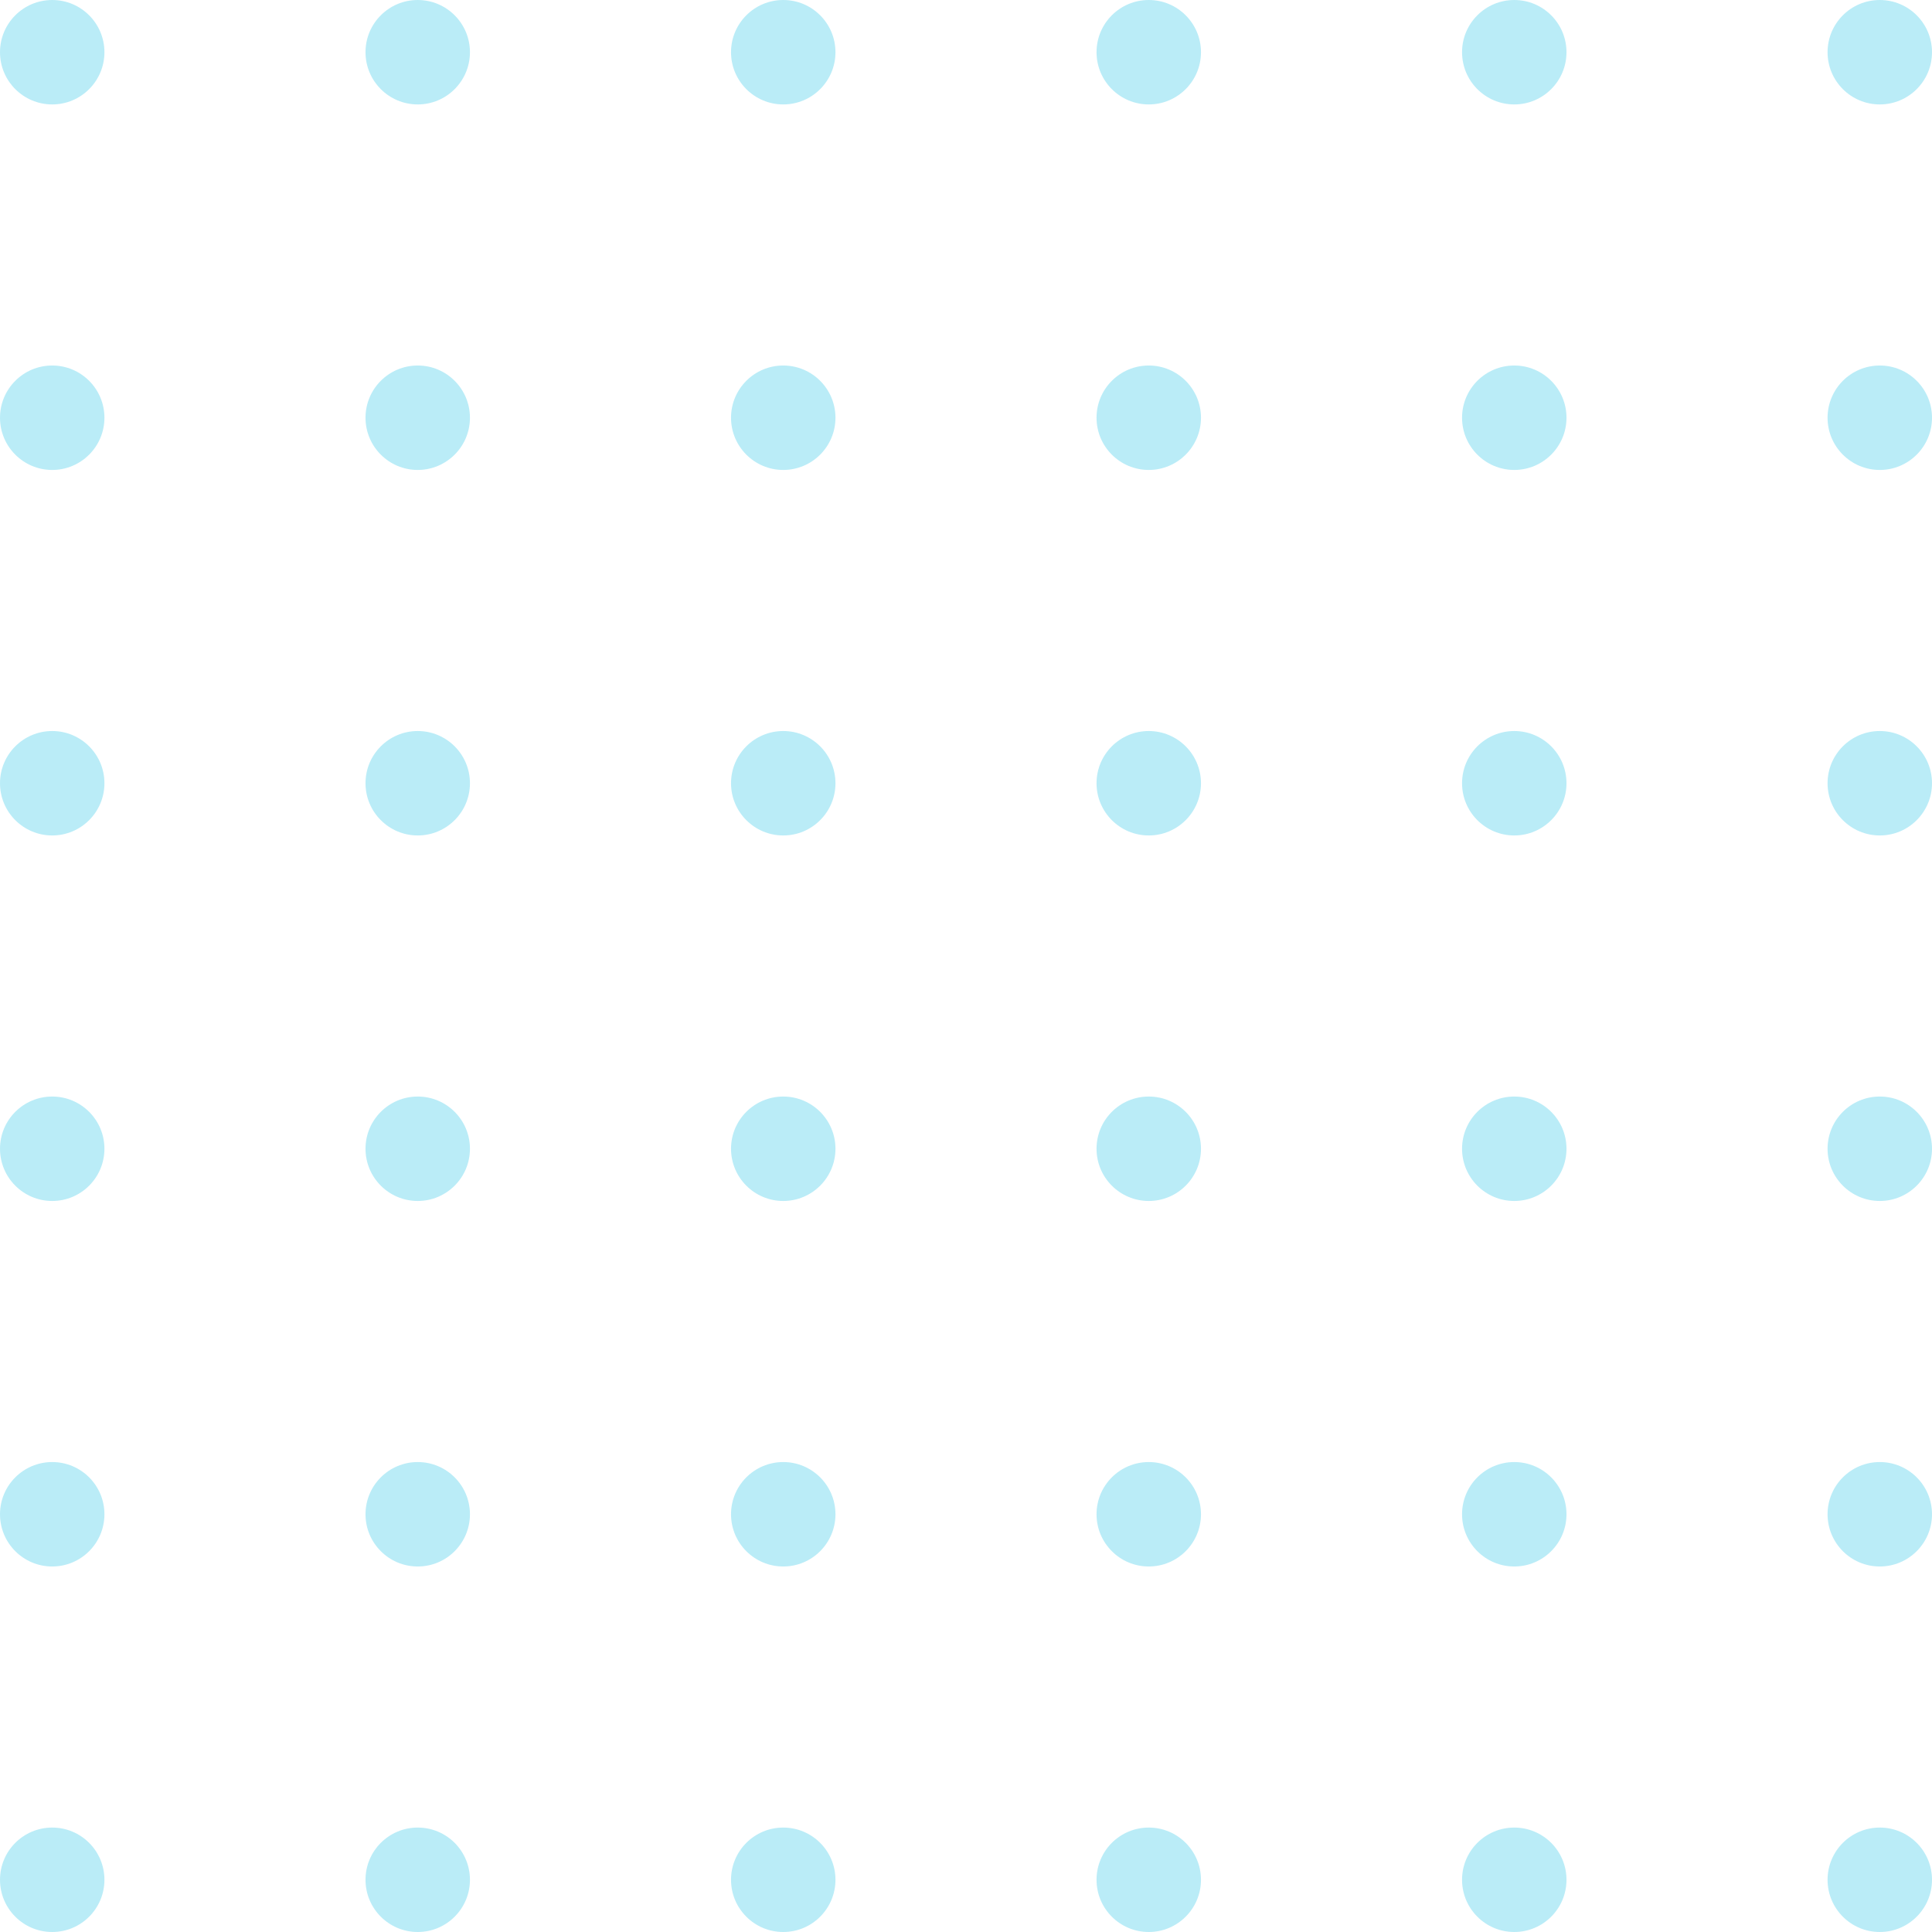
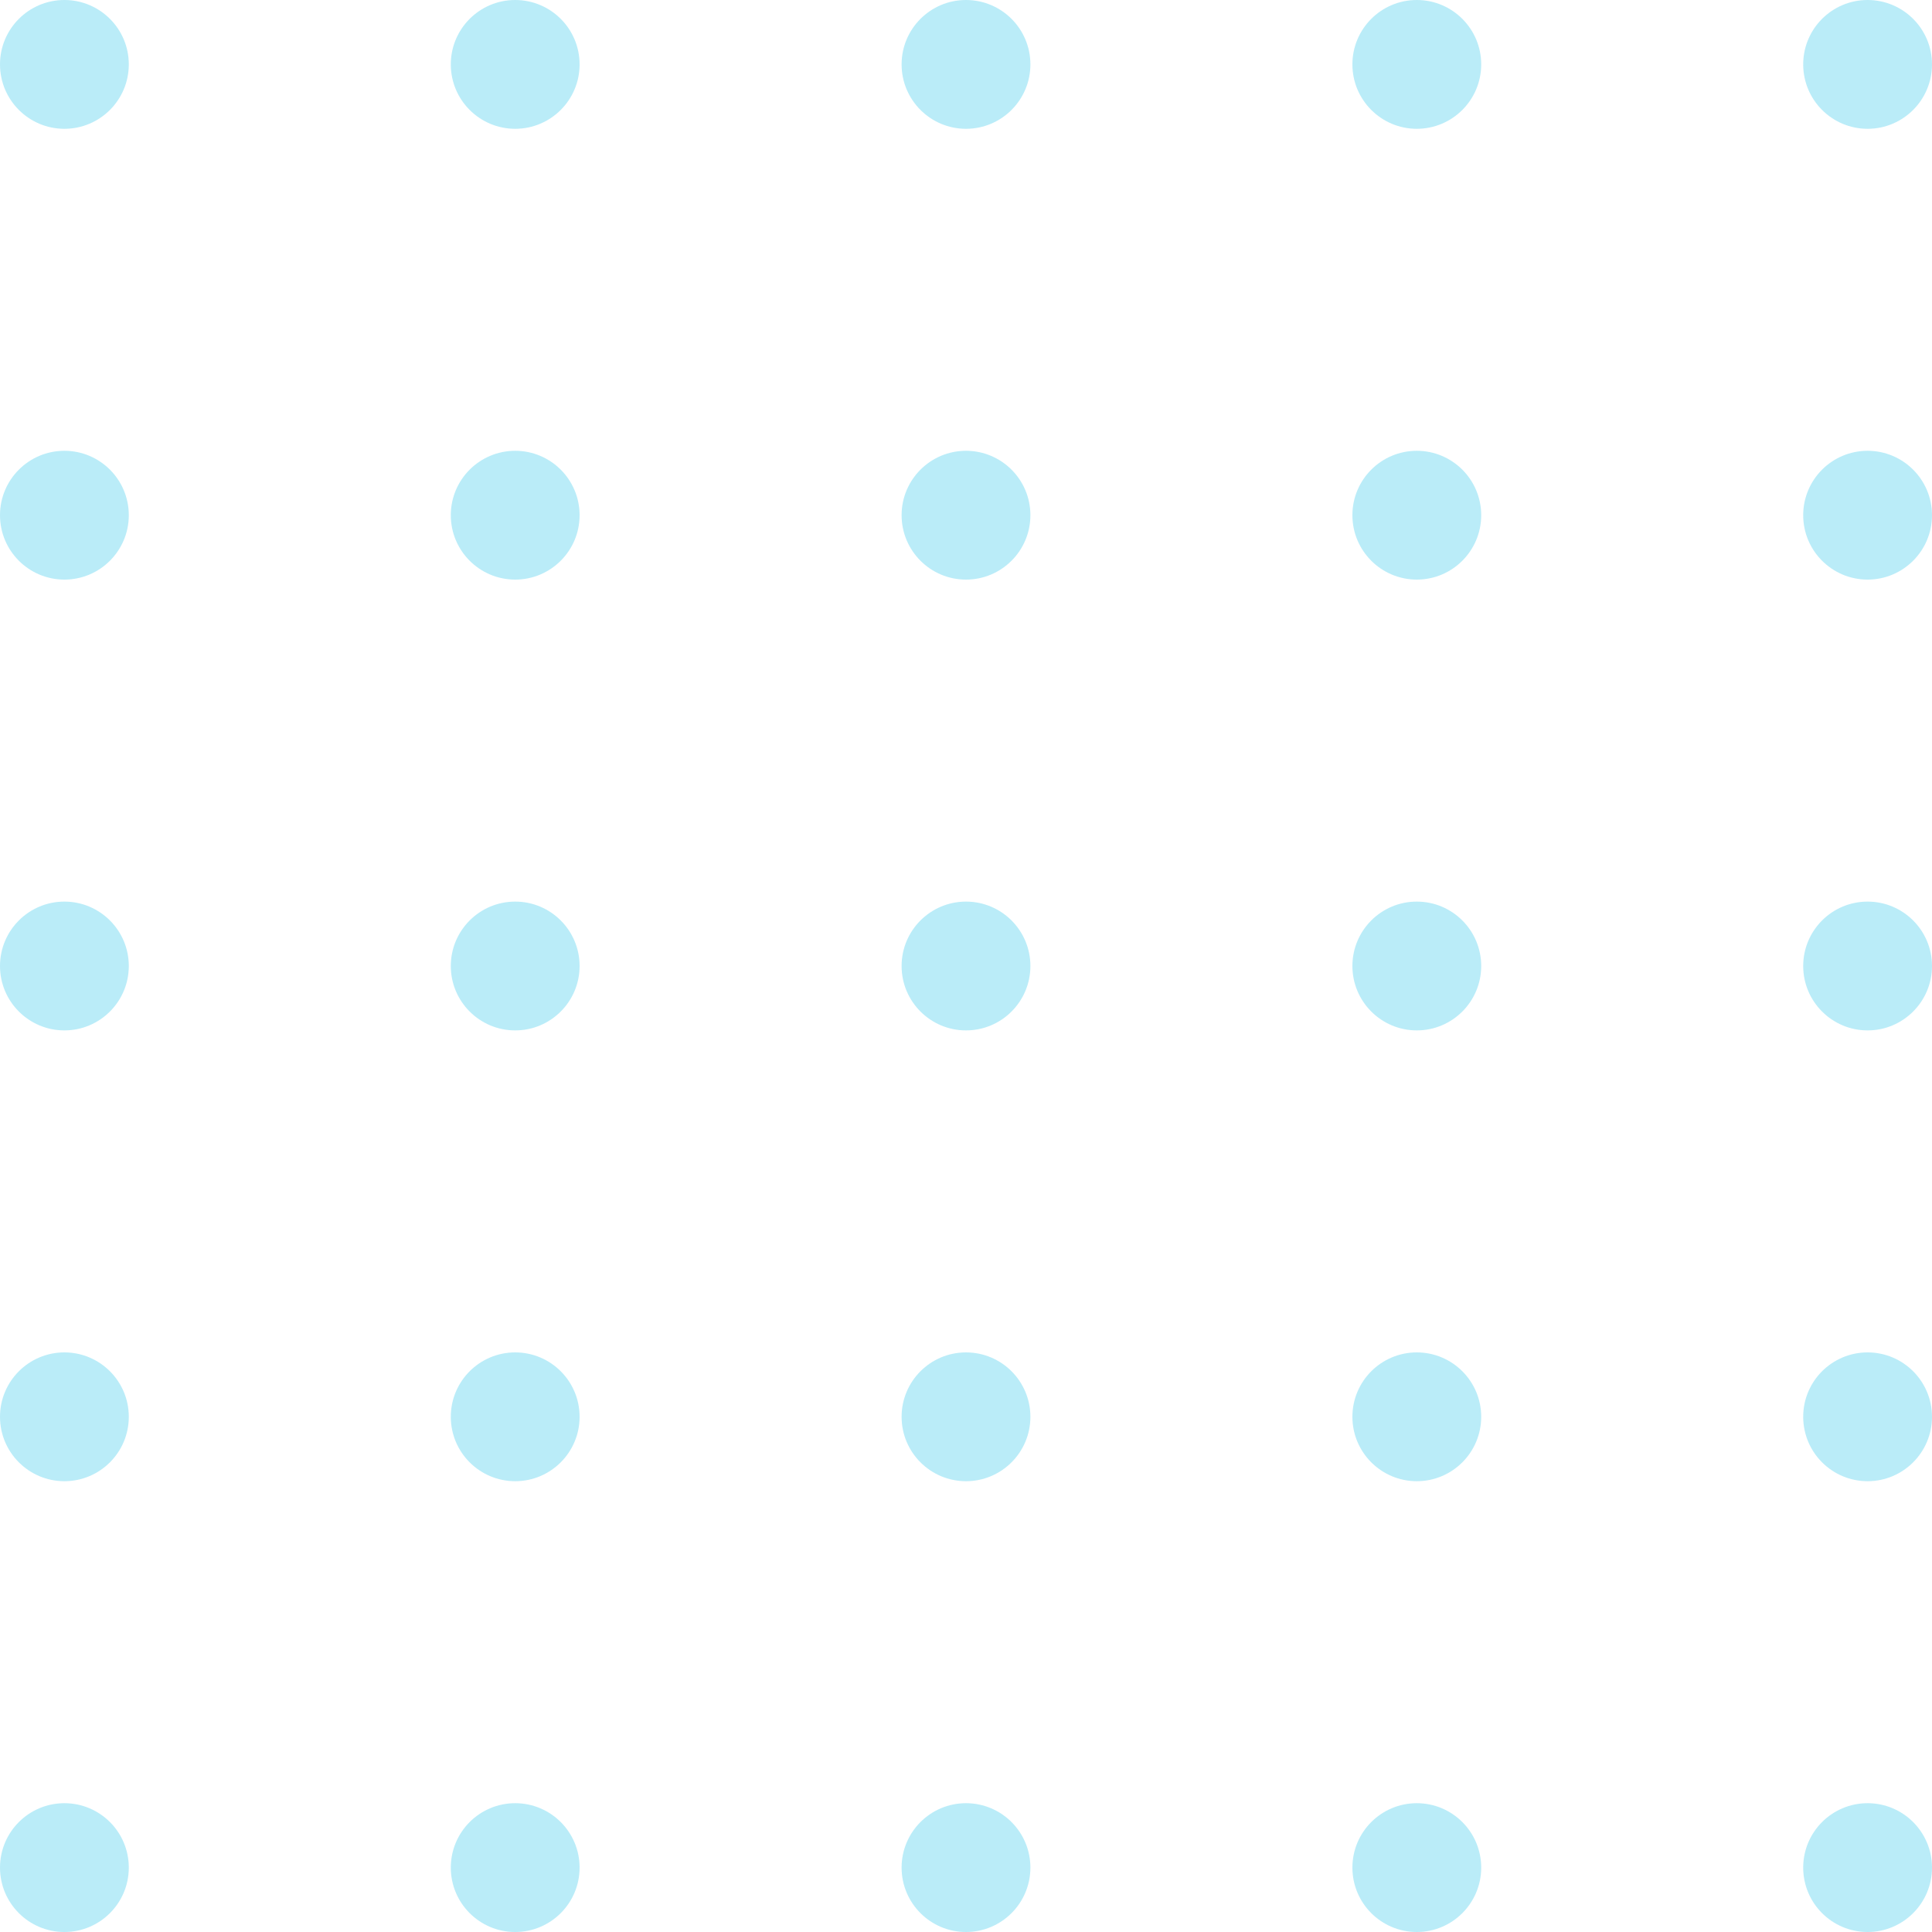
- <svg xmlns="http://www.w3.org/2000/svg" width="185" height="185" viewBox="0 0 185 185" fill="none">
-   <path d="M10 5C10 7.761 7.761 10 5 10C2.239 10 0 7.761 0 5C0 2.239 2.239 0 5 0C7.761 0 10 2.239 10 5Z" fill="#1AC0E5" fill-opacity="0.3" />
-   <path d="M10 40C10 42.761 7.761 45 5 45C2.239 45 0 42.761 0 40C0 37.239 2.239 35 5 35C7.761 35 10 37.239 10 40Z" fill="#1AC0E5" fill-opacity="0.3" />
-   <path d="M10 75C10 77.761 7.761 80 5 80C2.239 80 0 77.761 0 75C0 72.239 2.239 70 5 70C7.761 70 10 72.239 10 75Z" fill="#1AC0E5" fill-opacity="0.3" />
-   <path d="M10 110C10 112.761 7.761 115 5 115C2.239 115 0 112.761 0 110C0 107.239 2.239 105 5 105C7.761 105 10 107.239 10 110Z" fill="#1AC0E5" fill-opacity="0.3" />
-   <path d="M10 145C10 147.761 7.761 150 5 150C2.239 150 0 147.761 0 145C0 142.239 2.239 140 5 140C7.761 140 10 142.239 10 145Z" fill="#1AC0E5" fill-opacity="0.3" />
-   <path d="M10 180C10 182.761 7.761 185 5 185C2.239 185 0 182.761 0 180C0 177.239 2.239 175 5 175C7.761 175 10 177.239 10 180Z" fill="#1AC0E5" fill-opacity="0.3" />
-   <path d="M45 5C45 7.761 42.761 10 40 10C37.239 10 35 7.761 35 5C35 2.239 37.239 0 40 0C42.761 0 45 2.239 45 5Z" fill="#1AC0E5" fill-opacity="0.3" />
-   <path d="M45 40C45 42.761 42.761 45 40 45C37.239 45 35 42.761 35 40C35 37.239 37.239 35 40 35C42.761 35 45 37.239 45 40Z" fill="#1AC0E5" fill-opacity="0.3" />
-   <path d="M45 75C45 77.761 42.761 80 40 80C37.239 80 35 77.761 35 75C35 72.239 37.239 70 40 70C42.761 70 45 72.239 45 75Z" fill="#1AC0E5" fill-opacity="0.3" />
-   <path d="M45 110C45 112.761 42.761 115 40 115C37.239 115 35 112.761 35 110C35 107.239 37.239 105 40 105C42.761 105 45 107.239 45 110Z" fill="#1AC0E5" fill-opacity="0.3" />
-   <path d="M45 145C45 147.761 42.761 150 40 150C37.239 150 35 147.761 35 145C35 142.239 37.239 140 40 140C42.761 140 45 142.239 45 145Z" fill="#1AC0E5" fill-opacity="0.3" />
-   <path d="M45 180C45 182.761 42.761 185 40 185C37.239 185 35 182.761 35 180C35 177.239 37.239 175 40 175C42.761 175 45 177.239 45 180Z" fill="#1AC0E5" fill-opacity="0.3" />
-   <path d="M80 5C80 7.761 77.761 10 75 10C72.239 10 70 7.761 70 5C70 2.239 72.239 0 75 0C77.761 0 80 2.239 80 5Z" fill="#1AC0E5" fill-opacity="0.3" />
-   <path d="M80 40C80 42.761 77.761 45 75 45C72.239 45 70 42.761 70 40C70 37.239 72.239 35 75 35C77.761 35 80 37.239 80 40Z" fill="#1AC0E5" fill-opacity="0.3" />
-   <path d="M80 75C80 77.761 77.761 80 75 80C72.239 80 70 77.761 70 75C70 72.239 72.239 70 75 70C77.761 70 80 72.239 80 75Z" fill="#1AC0E5" fill-opacity="0.3" />
-   <path d="M80 110C80 112.761 77.761 115 75 115C72.239 115 70 112.761 70 110C70 107.239 72.239 105 75 105C77.761 105 80 107.239 80 110Z" fill="#1AC0E5" fill-opacity="0.3" />
-   <path d="M80 145C80 147.761 77.761 150 75 150C72.239 150 70 147.761 70 145C70 142.239 72.239 140 75 140C77.761 140 80 142.239 80 145Z" fill="#1AC0E5" fill-opacity="0.3" />
-   <path d="M80 180C80 182.761 77.761 185 75 185C72.239 185 70 182.761 70 180C70 177.239 72.239 175 75 175C77.761 175 80 177.239 80 180Z" fill="#1AC0E5" fill-opacity="0.3" />
-   <path d="M115 5C115 7.761 112.761 10 110 10C107.239 10 105 7.761 105 5C105 2.239 107.239 0 110 0C112.761 0 115 2.239 115 5Z" fill="#1AC0E5" fill-opacity="0.3" />
-   <path d="M115 40C115 42.761 112.761 45 110 45C107.239 45 105 42.761 105 40C105 37.239 107.239 35 110 35C112.761 35 115 37.239 115 40Z" fill="#1AC0E5" fill-opacity="0.3" />
-   <path d="M115 75C115 77.761 112.761 80 110 80C107.239 80 105 77.761 105 75C105 72.239 107.239 70 110 70C112.761 70 115 72.239 115 75Z" fill="#1AC0E5" fill-opacity="0.3" />
-   <path d="M115 110C115 112.761 112.761 115 110 115C107.239 115 105 112.761 105 110C105 107.239 107.239 105 110 105C112.761 105 115 107.239 115 110Z" fill="#1AC0E5" fill-opacity="0.3" />
-   <path d="M115 145C115 147.761 112.761 150 110 150C107.239 150 105 147.761 105 145C105 142.239 107.239 140 110 140C112.761 140 115 142.239 115 145Z" fill="#1AC0E5" fill-opacity="0.3" />
-   <path d="M115 180C115 182.761 112.761 185 110 185C107.239 185 105 182.761 105 180C105 177.239 107.239 175 110 175C112.761 175 115 177.239 115 180Z" fill="#1AC0E5" fill-opacity="0.3" />
-   <path d="M150 5C150 7.761 147.761 10 145 10C142.239 10 140 7.761 140 5C140 2.239 142.239 0 145 0C147.761 0 150 2.239 150 5Z" fill="#1AC0E5" fill-opacity="0.3" />
-   <path d="M150 40C150 42.761 147.761 45 145 45C142.239 45 140 42.761 140 40C140 37.239 142.239 35 145 35C147.761 35 150 37.239 150 40Z" fill="#1AC0E5" fill-opacity="0.3" />
-   <path d="M150 75C150 77.761 147.761 80 145 80C142.239 80 140 77.761 140 75C140 72.239 142.239 70 145 70C147.761 70 150 72.239 150 75Z" fill="#1AC0E5" fill-opacity="0.3" />
-   <path d="M150 110C150 112.761 147.761 115 145 115C142.239 115 140 112.761 140 110C140 107.239 142.239 105 145 105C147.761 105 150 107.239 150 110Z" fill="#1AC0E5" fill-opacity="0.3" />
-   <path d="M150 145C150 147.761 147.761 150 145 150C142.239 150 140 147.761 140 145C140 142.239 142.239 140 145 140C147.761 140 150 142.239 150 145Z" fill="#1AC0E5" fill-opacity="0.3" />
-   <path d="M150 180C150 182.761 147.761 185 145 185C142.239 185 140 182.761 140 180C140 177.239 142.239 175 145 175C147.761 175 150 177.239 150 180Z" fill="#1AC0E5" fill-opacity="0.3" />
-   <path d="M185 5C185 7.761 182.761 10 180 10C177.239 10 175 7.761 175 5C175 2.239 177.239 0 180 0C182.761 0 185 2.239 185 5Z" fill="#1AC0E5" fill-opacity="0.3" />
-   <path d="M185 40C185 42.761 182.761 45 180 45C177.239 45 175 42.761 175 40C175 37.239 177.239 35 180 35C182.761 35 185 37.239 185 40Z" fill="#1AC0E5" fill-opacity="0.3" />
-   <path d="M185 75C185 77.761 182.761 80 180 80C177.239 80 175 77.761 175 75C175 72.239 177.239 70 180 70C182.761 70 185 72.239 185 75Z" fill="#1AC0E5" fill-opacity="0.3" />
-   <path d="M185 110C185 112.761 182.761 115 180 115C177.239 115 175 112.761 175 110C175 107.239 177.239 105 180 105C182.761 105 185 107.239 185 110Z" fill="#1AC0E5" fill-opacity="0.3" />
-   <path d="M185 145C185 147.761 182.761 150 180 150C177.239 150 175 147.761 175 145C175 142.239 177.239 140 180 140C182.761 140 185 142.239 185 145Z" fill="#1AC0E5" fill-opacity="0.3" />
-   <path d="M185 180C185 182.761 182.761 185 180 185C177.239 185 175 182.761 175 180C175 177.239 177.239 175 180 175C182.761 175 185 177.239 185 180Z" fill="#1AC0E5" fill-opacity="0.3" />
+ <svg xmlns="http://www.w3.org/2000/svg" width="150" height="150" viewBox="0 0 150 150" fill="none">
+   <path d="M10 5C10 7.761 7.761 10 5 10C2.239 10 0 7.761 0 5C0 2.239 2.239 0 5 0C7.761 0 10 2.239 10 5Z" fill="#19C0E6" fill-opacity="0.3" />
+   <path d="M10 40C10 42.761 7.761 45 5 45C2.239 45 0 42.761 0 40C0 37.239 2.239 35 5 35C7.761 35 10 37.239 10 40Z" fill="#19C0E6" fill-opacity="0.3" />
+   <path d="M10 75C10 77.761 7.761 80 5 80C2.239 80 0 77.761 0 75C0 72.239 2.239 70 5 70C7.761 70 10 72.239 10 75Z" fill="#19C0E6" fill-opacity="0.3" />
+   <path d="M10 110C10 112.761 7.761 115 5 115C2.239 115 0 112.761 0 110C0 107.239 2.239 105 5 105C7.761 105 10 107.239 10 110Z" fill="#19C0E6" fill-opacity="0.3" />
+   <path d="M10 145C10 147.761 7.761 150 5 150C2.239 150 0 147.761 0 145C0 142.239 2.239 140 5 140C7.761 140 10 142.239 10 145Z" fill="#19C0E6" fill-opacity="0.3" />
+   <path d="M45 5C45 7.761 42.761 10 40 10C37.239 10 35 7.761 35 5C35 2.239 37.239 0 40 0C42.761 0 45 2.239 45 5Z" fill="#19C0E6" fill-opacity="0.3" />
+   <path d="M45 40C45 42.761 42.761 45 40 45C37.239 45 35 42.761 35 40C35 37.239 37.239 35 40 35C42.761 35 45 37.239 45 40Z" fill="#19C0E6" fill-opacity="0.3" />
+   <path d="M45 75C45 77.761 42.761 80 40 80C37.239 80 35 77.761 35 75C35 72.239 37.239 70 40 70C42.761 70 45 72.239 45 75Z" fill="#19C0E6" fill-opacity="0.3" />
+   <path d="M45 110C45 112.761 42.761 115 40 115C37.239 115 35 112.761 35 110C35 107.239 37.239 105 40 105C42.761 105 45 107.239 45 110Z" fill="#19C0E6" fill-opacity="0.3" />
+   <path d="M45 145C45 147.761 42.761 150 40 150C37.239 150 35 147.761 35 145C35 142.239 37.239 140 40 140C42.761 140 45 142.239 45 145Z" fill="#19C0E6" fill-opacity="0.3" />
+   <path d="M80 5C80 7.761 77.761 10 75 10C72.239 10 70 7.761 70 5C70 2.239 72.239 0 75 0C77.761 0 80 2.239 80 5Z" fill="#19C0E6" fill-opacity="0.3" />
+   <path d="M80 40C80 42.761 77.761 45 75 45C72.239 45 70 42.761 70 40C70 37.239 72.239 35 75 35C77.761 35 80 37.239 80 40Z" fill="#19C0E6" fill-opacity="0.3" />
+   <path d="M80 75C80 77.761 77.761 80 75 80C72.239 80 70 77.761 70 75C70 72.239 72.239 70 75 70C77.761 70 80 72.239 80 75Z" fill="#19C0E6" fill-opacity="0.3" />
+   <path d="M80 110C80 112.761 77.761 115 75 115C72.239 115 70 112.761 70 110C70 107.239 72.239 105 75 105C77.761 105 80 107.239 80 110Z" fill="#19C0E6" fill-opacity="0.3" />
+   <path d="M80 145C80 147.761 77.761 150 75 150C72.239 150 70 147.761 70 145C70 142.239 72.239 140 75 140C77.761 140 80 142.239 80 145Z" fill="#19C0E6" fill-opacity="0.3" />
+   <path d="M115 5C115 7.761 112.761 10 110 10C107.239 10 105 7.761 105 5C105 2.239 107.239 0 110 0C112.761 0 115 2.239 115 5Z" fill="#19C0E6" fill-opacity="0.3" />
+   <path d="M115 40C115 42.761 112.761 45 110 45C107.239 45 105 42.761 105 40C105 37.239 107.239 35 110 35C112.761 35 115 37.239 115 40Z" fill="#19C0E6" fill-opacity="0.3" />
+   <path d="M115 75C115 77.761 112.761 80 110 80C107.239 80 105 77.761 105 75C105 72.239 107.239 70 110 70C112.761 70 115 72.239 115 75Z" fill="#19C0E6" fill-opacity="0.3" />
+   <path d="M115 110C115 112.761 112.761 115 110 115C107.239 115 105 112.761 105 110C105 107.239 107.239 105 110 105C112.761 105 115 107.239 115 110Z" fill="#19C0E6" fill-opacity="0.3" />
+   <path d="M115 145C115 147.761 112.761 150 110 150C107.239 150 105 147.761 105 145C105 142.239 107.239 140 110 140C112.761 140 115 142.239 115 145Z" fill="#19C0E6" fill-opacity="0.3" />
+   <path d="M150 5C150 7.761 147.761 10 145 10C142.239 10 140 7.761 140 5C140 2.239 142.239 0 145 0C147.761 0 150 2.239 150 5Z" fill="#19C0E6" fill-opacity="0.3" />
+   <path d="M150 40C150 42.761 147.761 45 145 45C142.239 45 140 42.761 140 40C140 37.239 142.239 35 145 35C147.761 35 150 37.239 150 40Z" fill="#19C0E6" fill-opacity="0.3" />
+   <path d="M150 75C150 77.761 147.761 80 145 80C142.239 80 140 77.761 140 75C140 72.239 142.239 70 145 70C147.761 70 150 72.239 150 75Z" fill="#19C0E6" fill-opacity="0.3" />
+   <path d="M150 110C150 112.761 147.761 115 145 115C142.239 115 140 112.761 140 110C140 107.239 142.239 105 145 105C147.761 105 150 107.239 150 110Z" fill="#19C0E6" fill-opacity="0.3" />
+   <path d="M150 145C150 147.761 147.761 150 145 150C142.239 150 140 147.761 140 145C140 142.239 142.239 140 145 140C147.761 140 150 142.239 150 145Z" fill="#19C0E6" fill-opacity="0.3" />
</svg>
